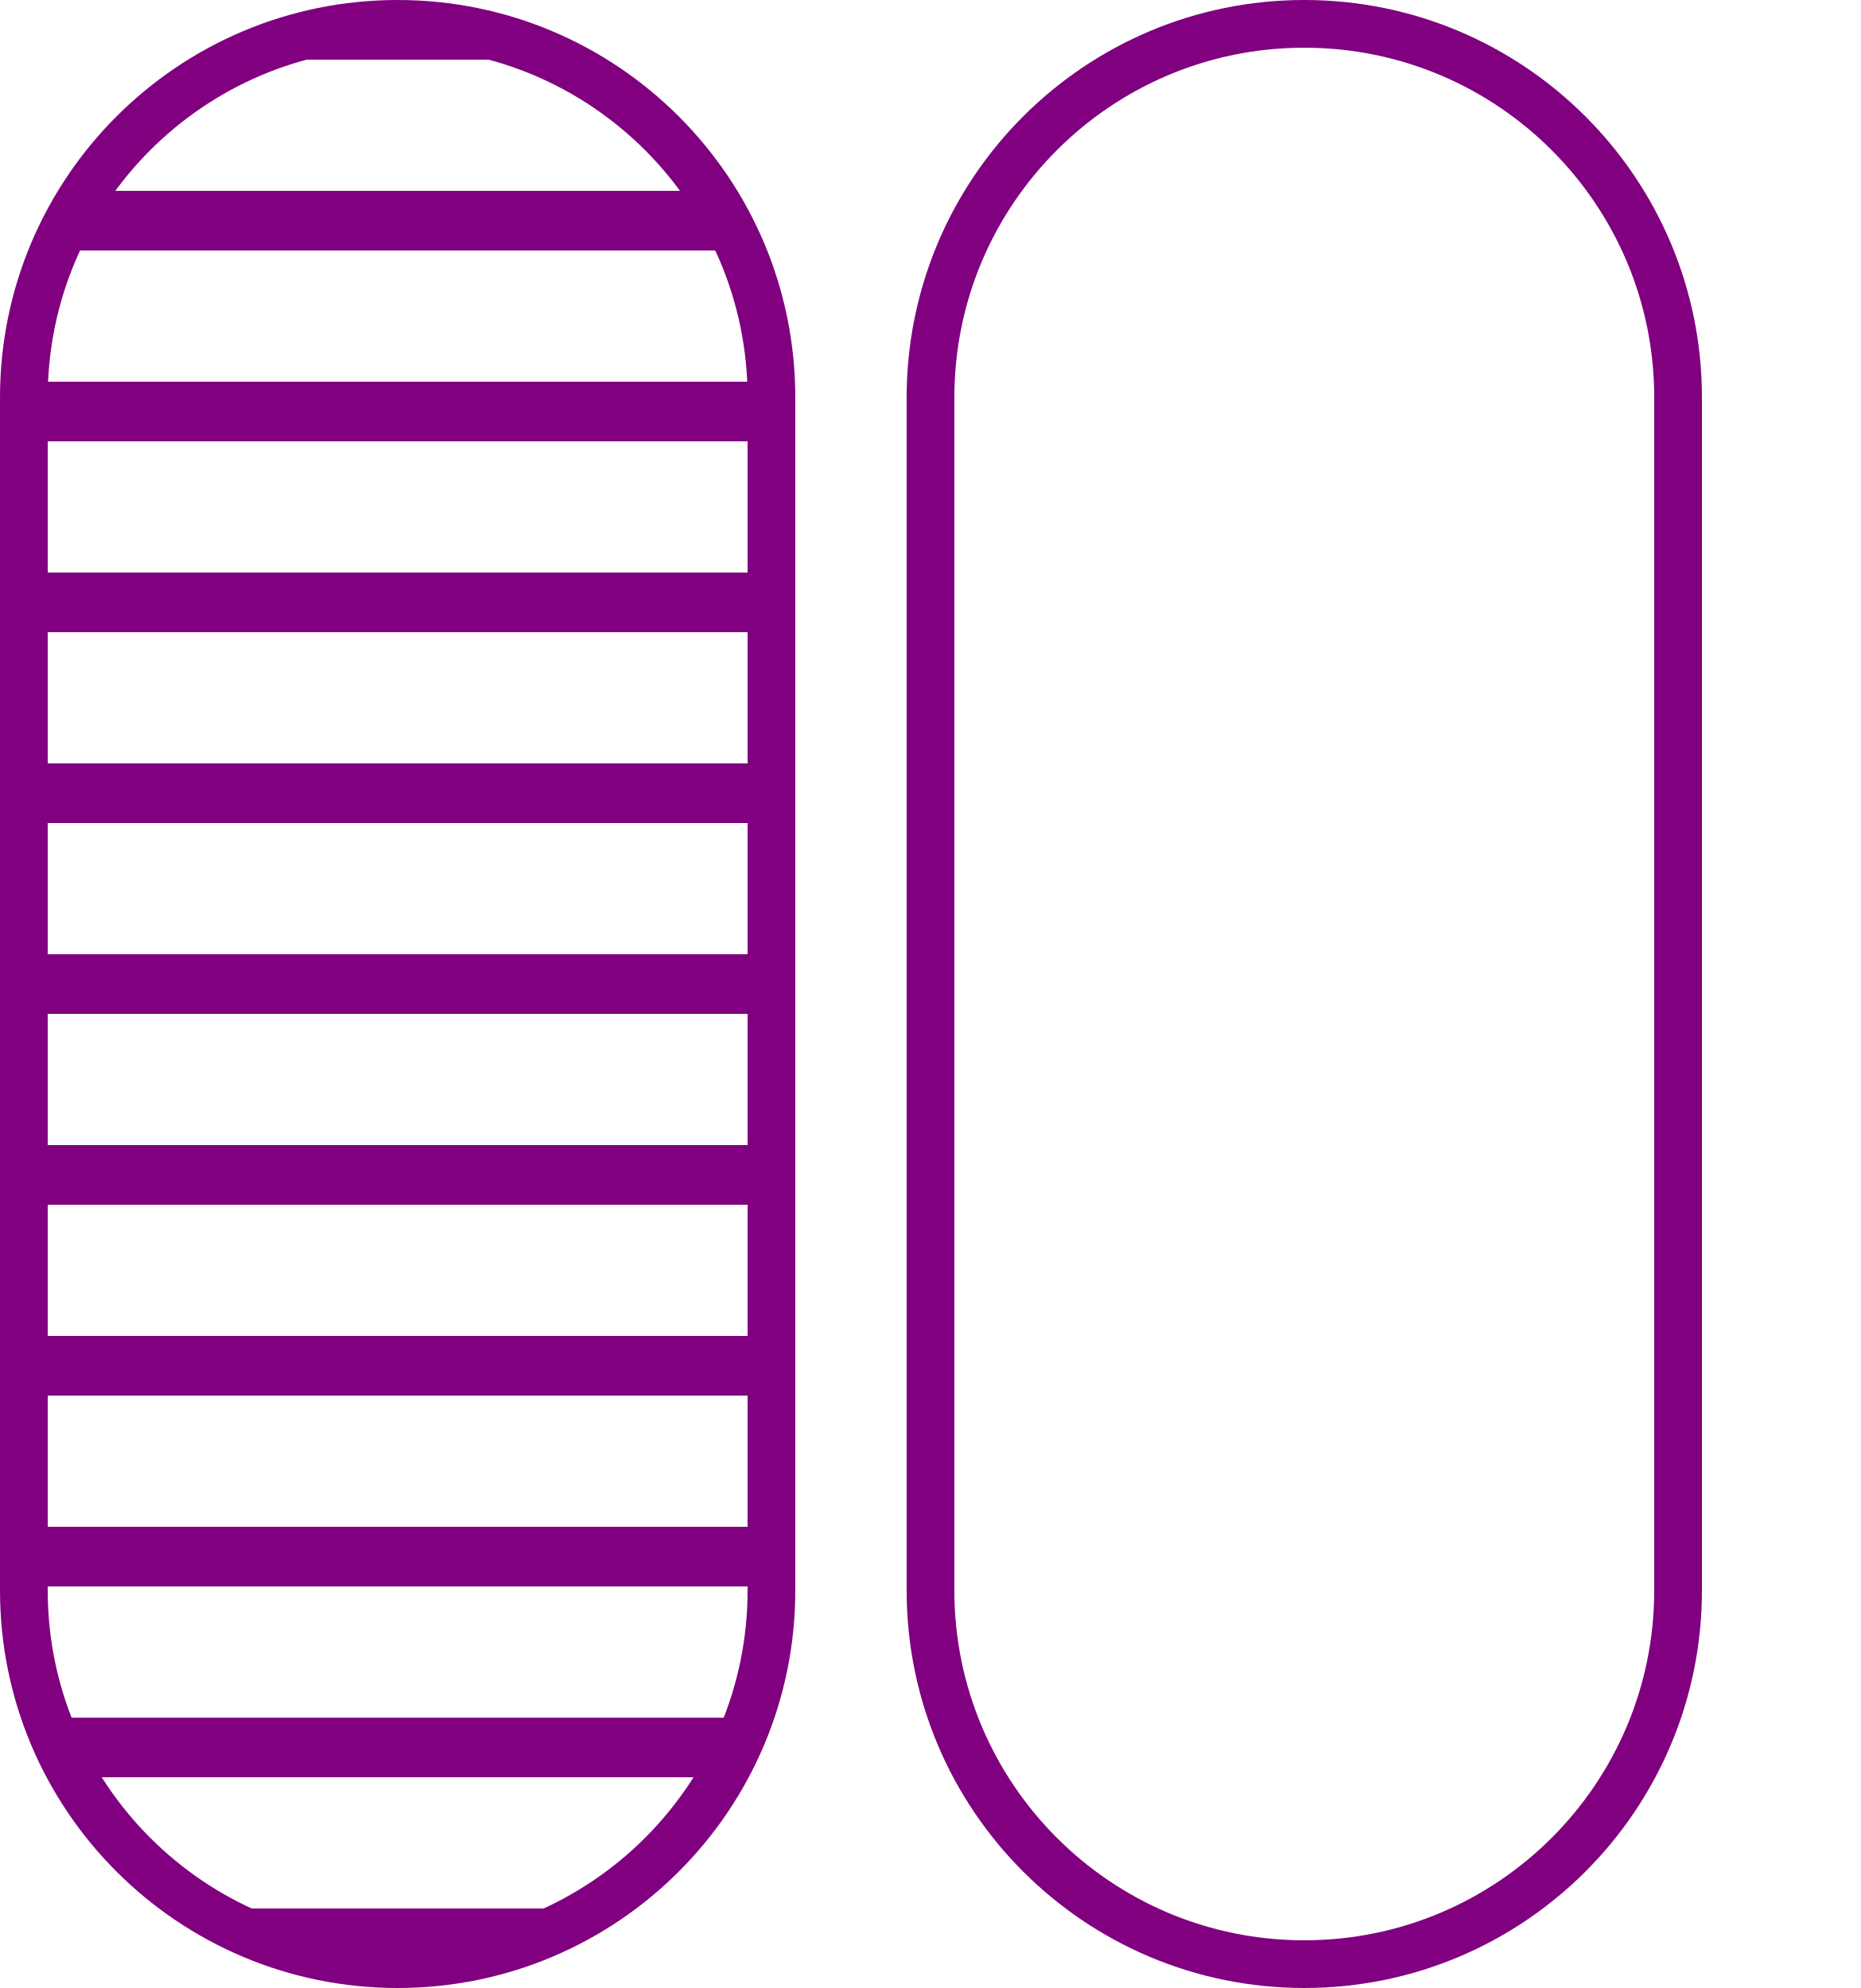
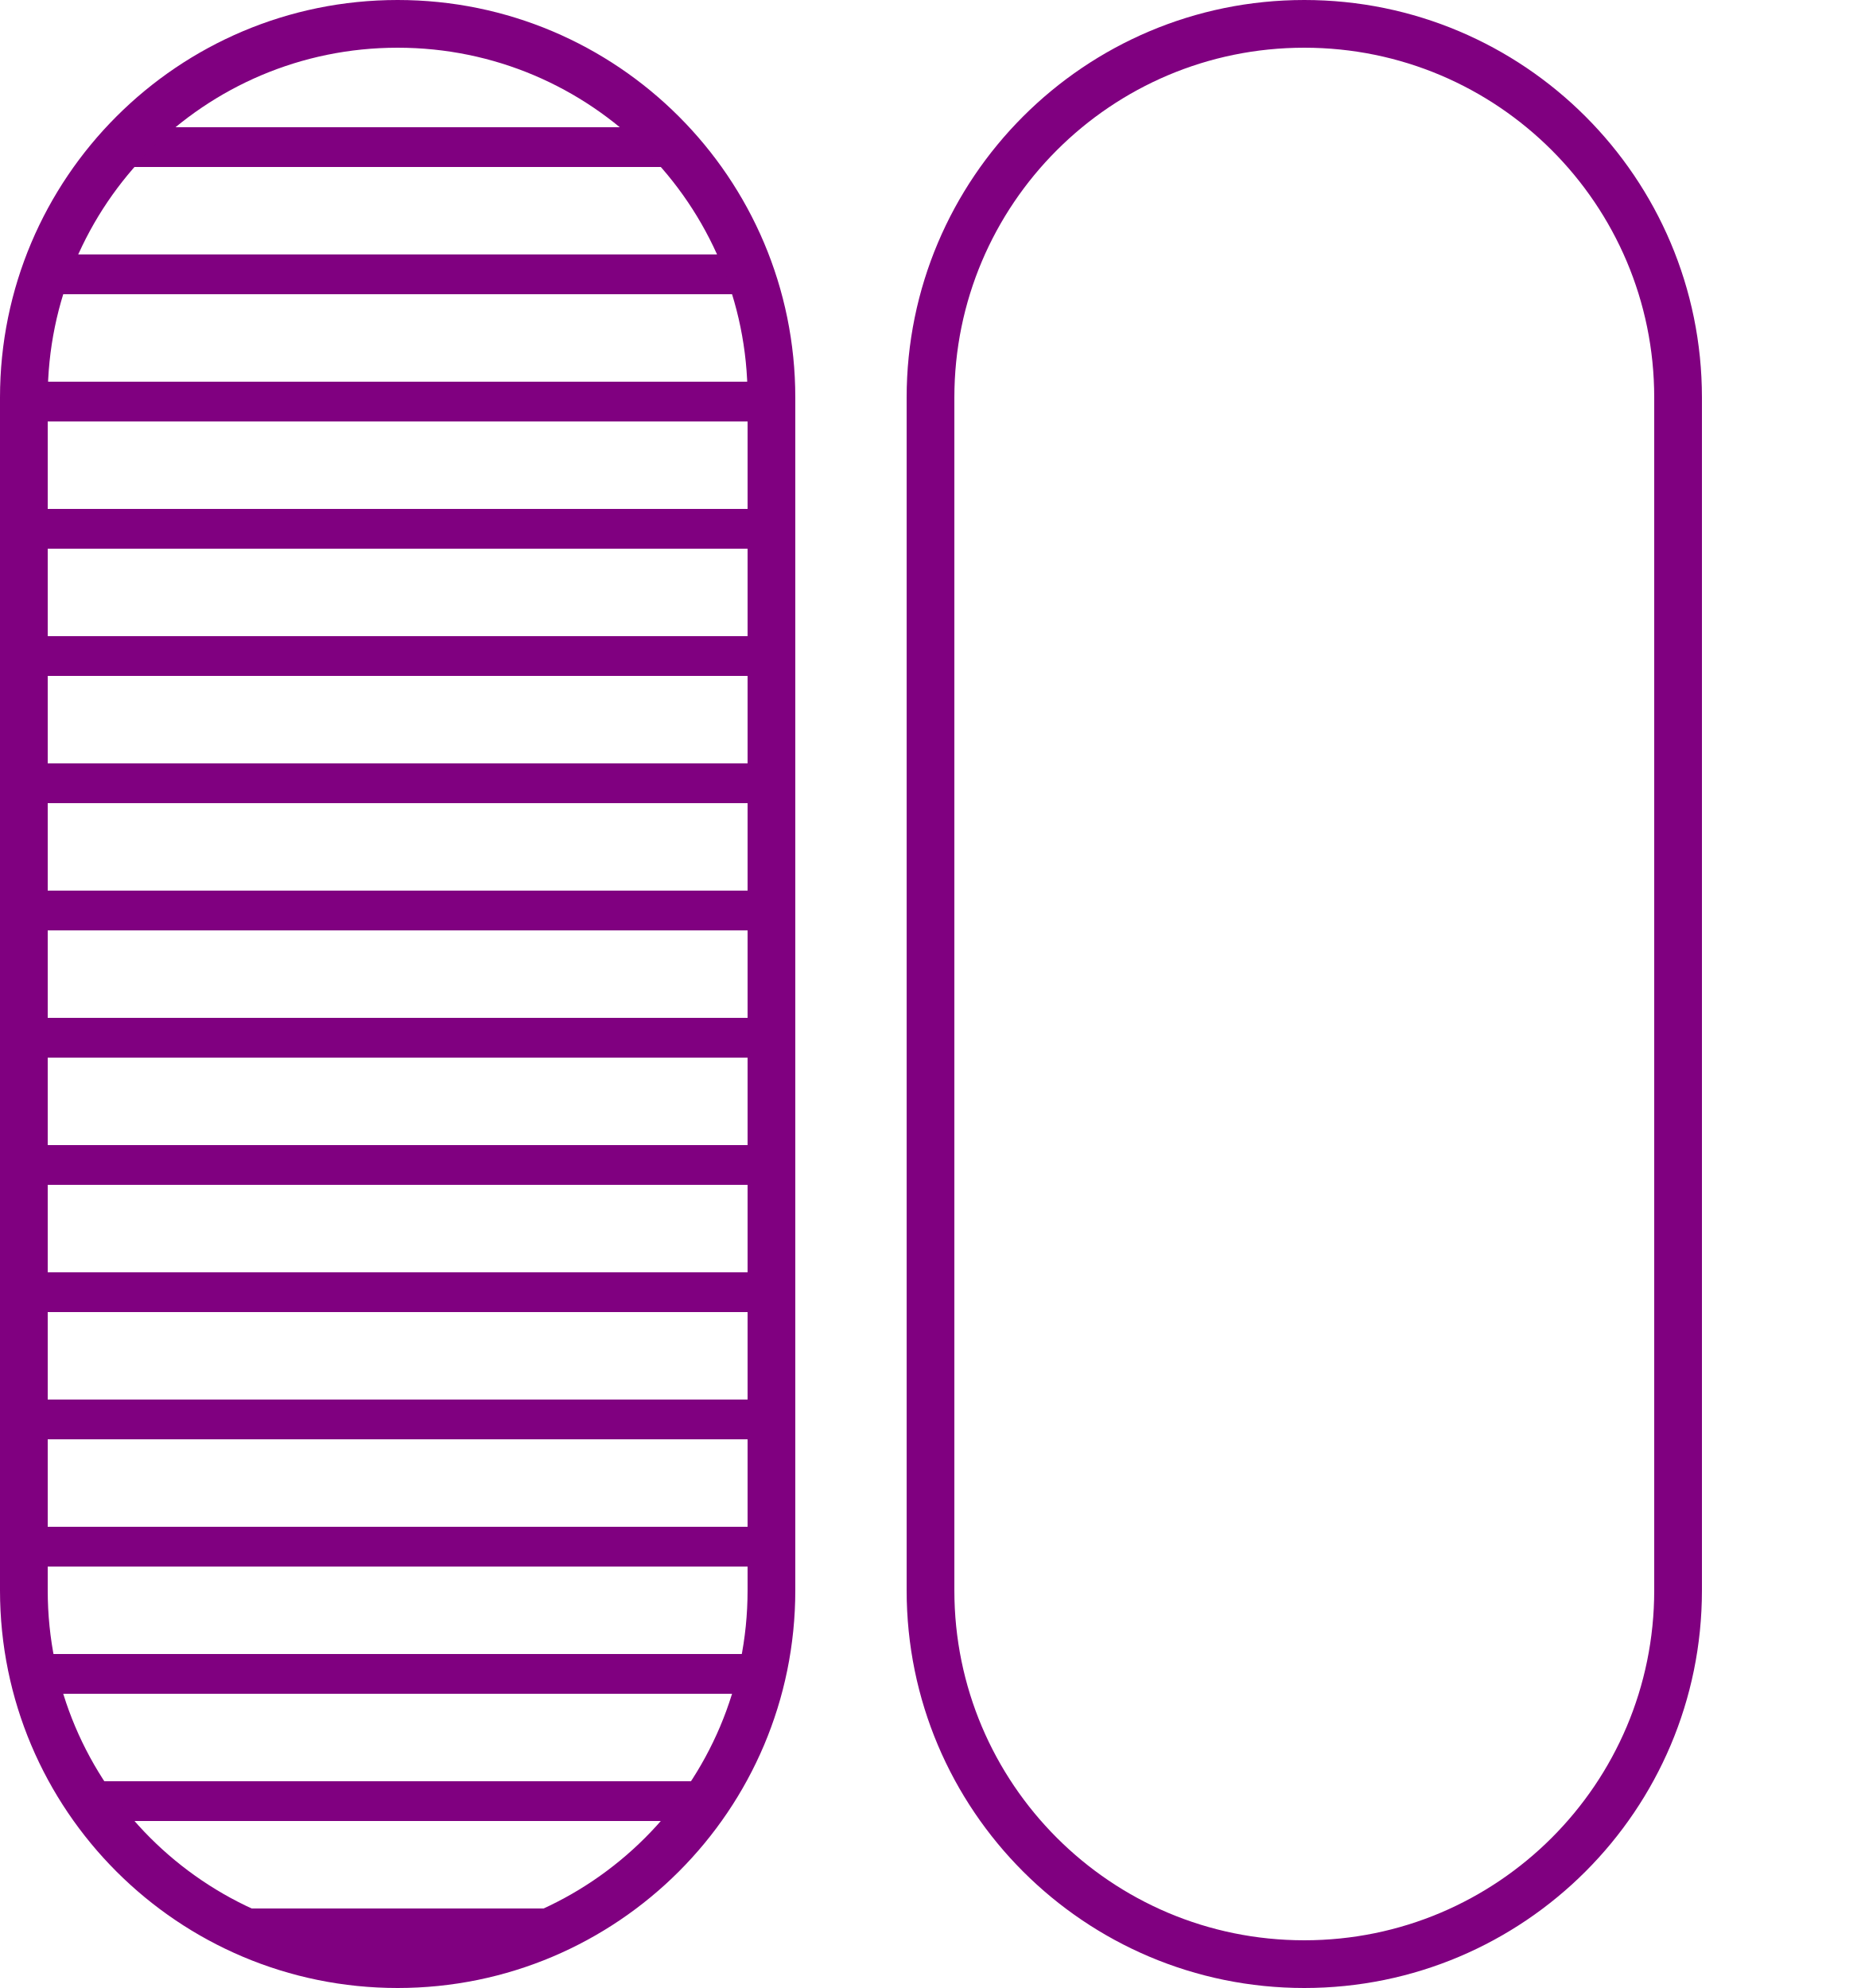
<svg xmlns="http://www.w3.org/2000/svg" width="234" height="250">
  <g transform="translate(0)">
    <g style="stroke:purple;stroke-width:6;">
      <g style="fill:url(#pattern10);">
-         <pattern id="pattern10" width="8" height="10" patternUnits="userSpaceOnUse" patternTransform="rotate(90) scale(3)">
+         <pattern id="pattern10" width="8" height="10" patternUnits="userSpaceOnUse" patternTransform="rotate(90) scale(2)">
          <line stroke="purple" stroke-width="5px" y2="15" />
        </pattern>
        <rect x="3" y="3" width="94" height="244" rx="47" ry="47" />
      </g>
    </g>
  </g>
  <g transform="translate(114)">
    <g style="stroke:purple;stroke-width:6;">
      <g style="fill:url(#pattern10);">
-         <pattern id="pattern10" width="8" height="10" patternUnits="userSpaceOnUse" patternTransform="rotate(90) scale(3)">
+         <pattern id="pattern10" width="8" height="10" patternUnits="userSpaceOnUse" patternTransform="rotate(90) scale(2)">
          <line stroke="purple" stroke-width="5px" y2="15" />
        </pattern>
        <rect x="3" y="3" width="94" height="244" rx="47" ry="47" />
      </g>
    </g>
  </g>
</svg>
